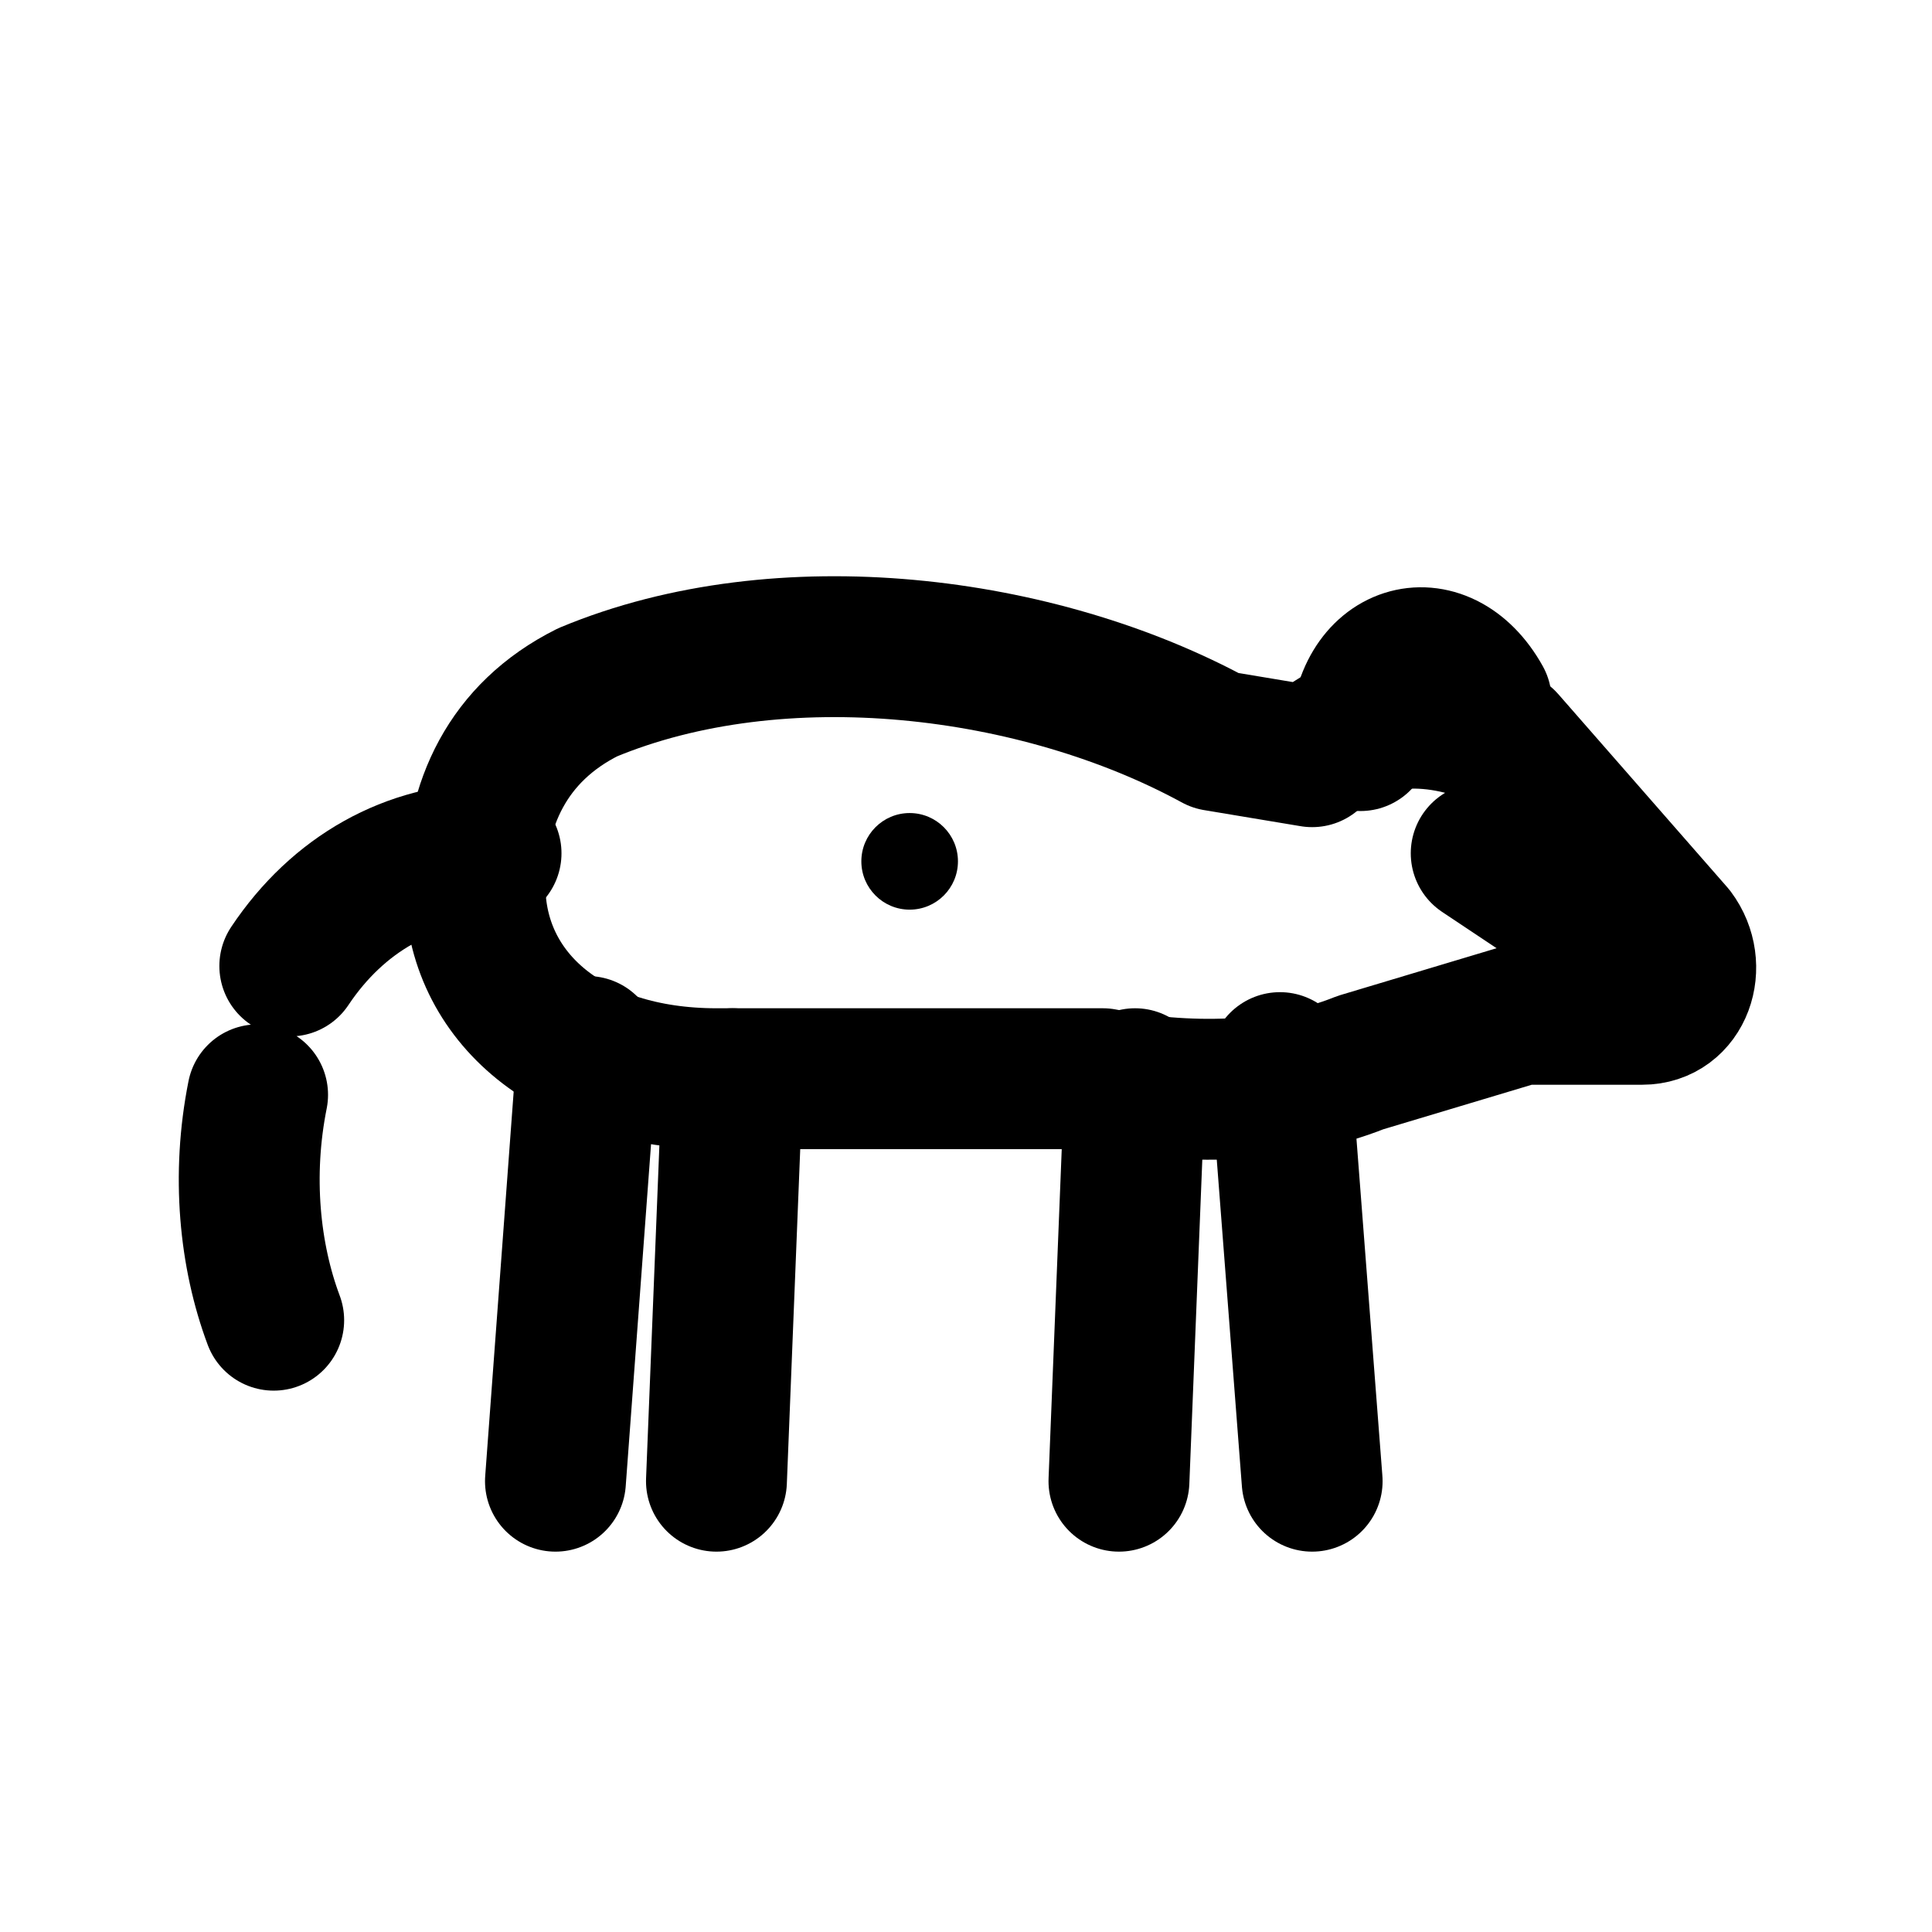
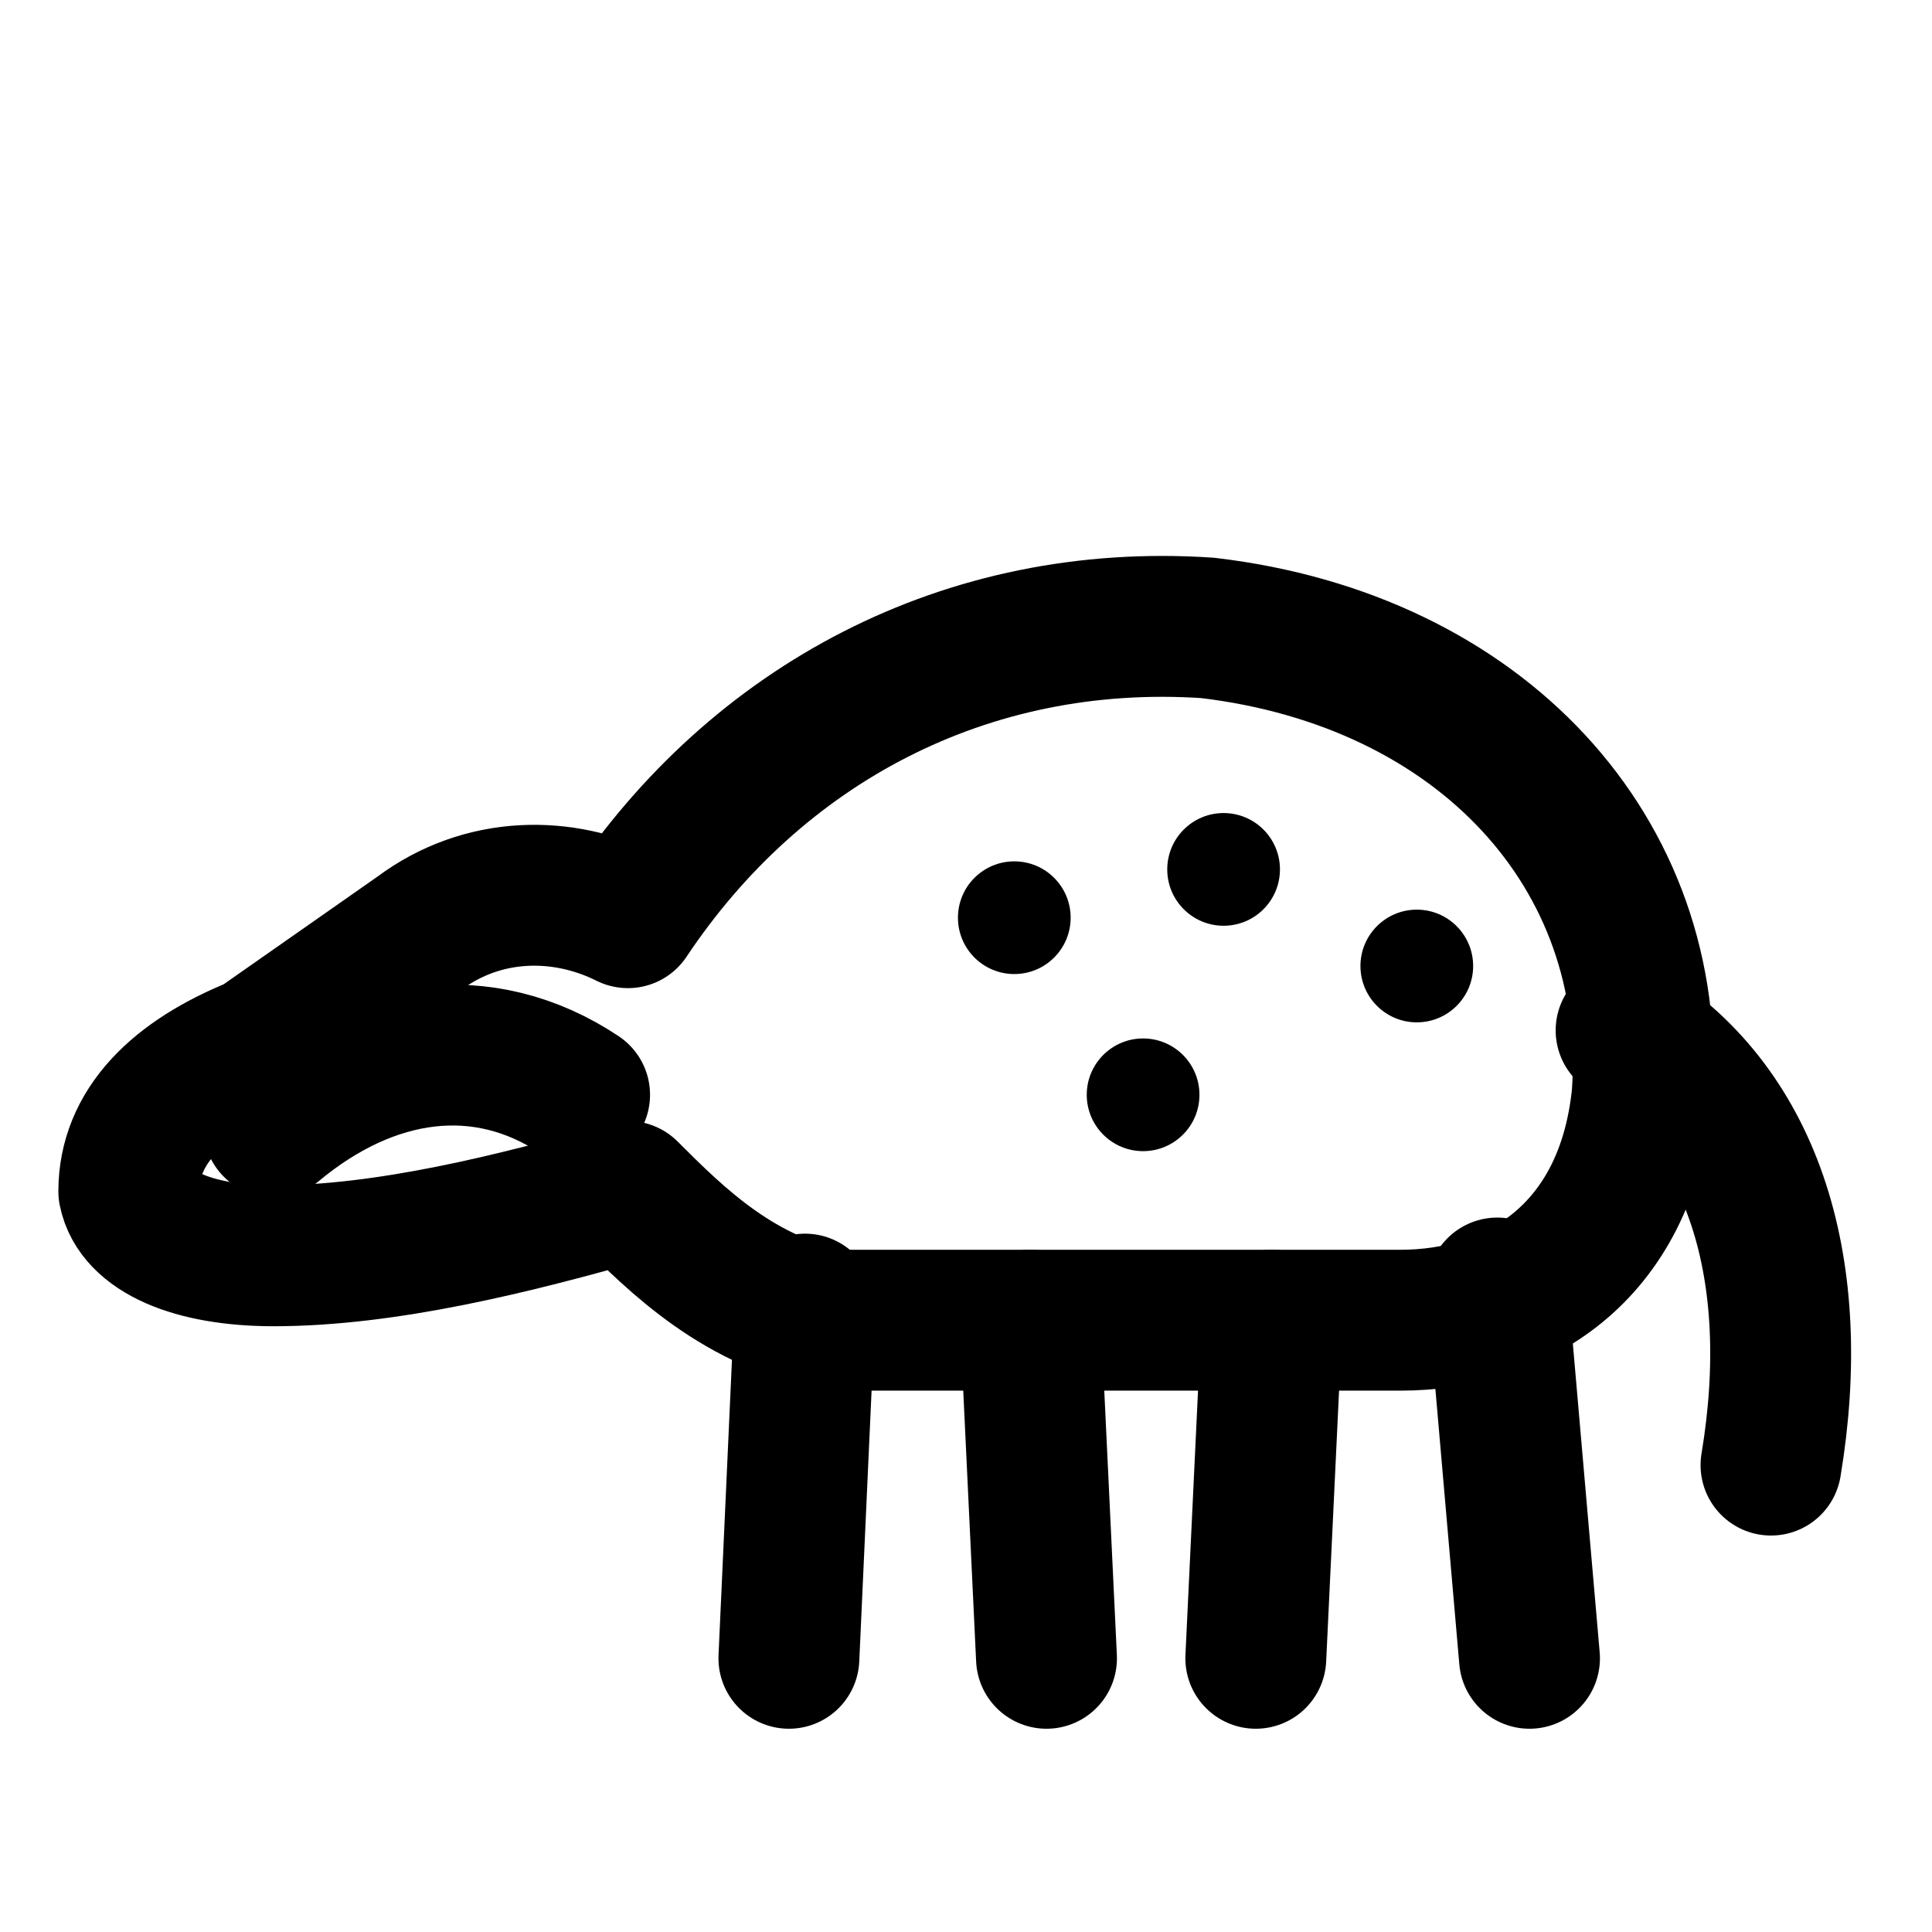
<svg xmlns="http://www.w3.org/2000/svg" width="24" height="24" viewBox="0 0 24 24" fill="none" stroke="currentColor" stroke-width="1.75" stroke-linecap="round" stroke-linejoin="round" class="afroicon afroicon-civette">
-   <path d="M7.3 8.6C9.7 7.6 12.9 8 15.1 9.2L16.3 9.4C16.9 8.8 17.9 8.8 18.7 9.2L20.8 11.6C21.1 12 20.9 12.6 20.4 12.6H18.9L16.9 13.2C15.9 13.6 14.7 13.6 13.7 13.4H8.9C7.1 13.4 5.9 12.4 5.9 11C5.9 10 6.3 9.1 7.3 8.6Z" />
-   <path d="M15.9 13.2L16.3 18.4M14.1 13.4L13.9 18.4M9.1 13.4L8.9 18.4M7.3 13L6.9 18.4" />
-   <path d="M16.9 9.2C16.9 8.1 17.9 7.8 18.4 8.7" />
-   <path d="M18.4 10.6L19.3 11.2" />
-   <path d="M6.1 10.6C5.1 10.6 4.2 11.1 3.6 12M3.2 13.6C3 14.6 3.1 15.6 3.4 16.4" />
-   <circle cx="11.3" cy="10.7" r="0.6" fill="currentColor" stroke="none" />
+   <path d="M1.6 14.8C1.6 14 2.2 13.4 3.2 13L5.2 11.6C6 11 7 11 7.8 11.4C9.4 9 12 7.6 15 7.8C18.4 8.2 20.6 10.6 20.4 13.6C20.2 15.6 18.8 16.4 17.4 16.4H10.4C9.2 16.2 8.4 15.4 7.8 14.8C6.4 15.2 4.8 15.6 3.4 15.6C2.4 15.6 1.7 15.3 1.6 14.8Z" />
+   <path d="M10 16.2L9.8 20.6" />
+   <path d="M12.8 16.4L13 20.6" />
+   <path d="M15.8 16.4L15.6 20.6" />
+   <path d="M18.6 16L19 20.6" />
+   <path d="M20.2 12.8C21.8 13.8 22.4 15.8 22 18.2" />
+   <path d="M3.4 14C4.6 13 6 12.8 7.2 13.6" />
+   <circle cx="12.6" cy="11.4" r="0.7" fill="currentColor" stroke="none" />
+   <circle cx="15.2" cy="10.8" r="0.7" fill="currentColor" stroke="none" />
+   <circle cx="17.6" cy="12" r="0.7" fill="currentColor" stroke="none" />
+   <circle cx="14.2" cy="13.6" r="0.7" fill="currentColor" stroke="none" />
</svg>
